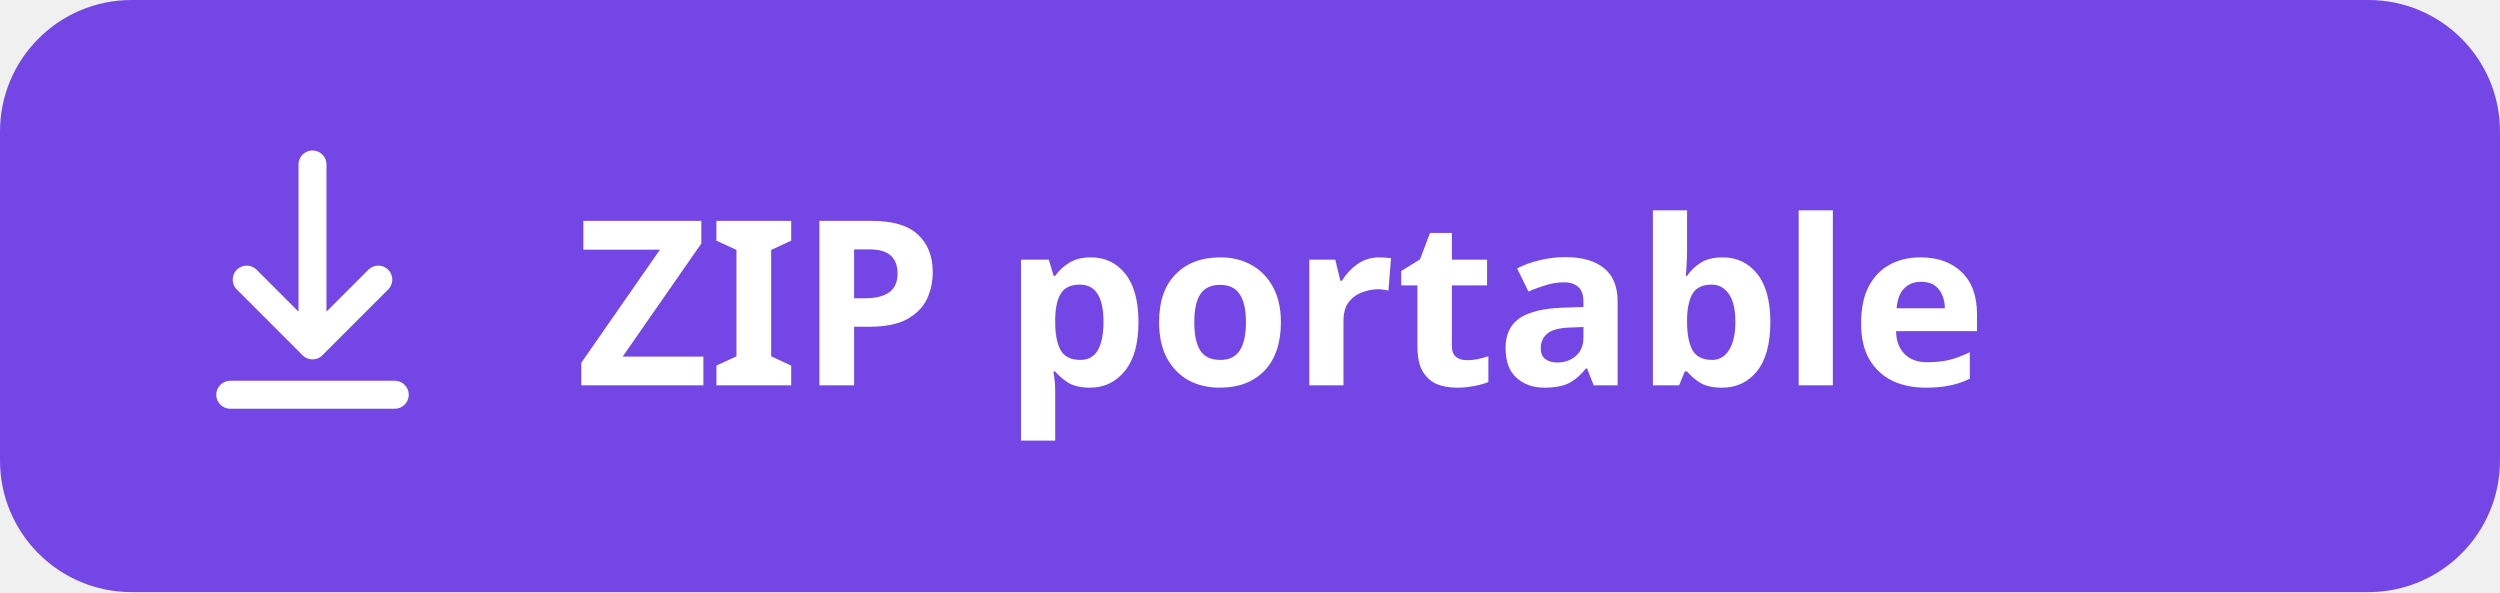
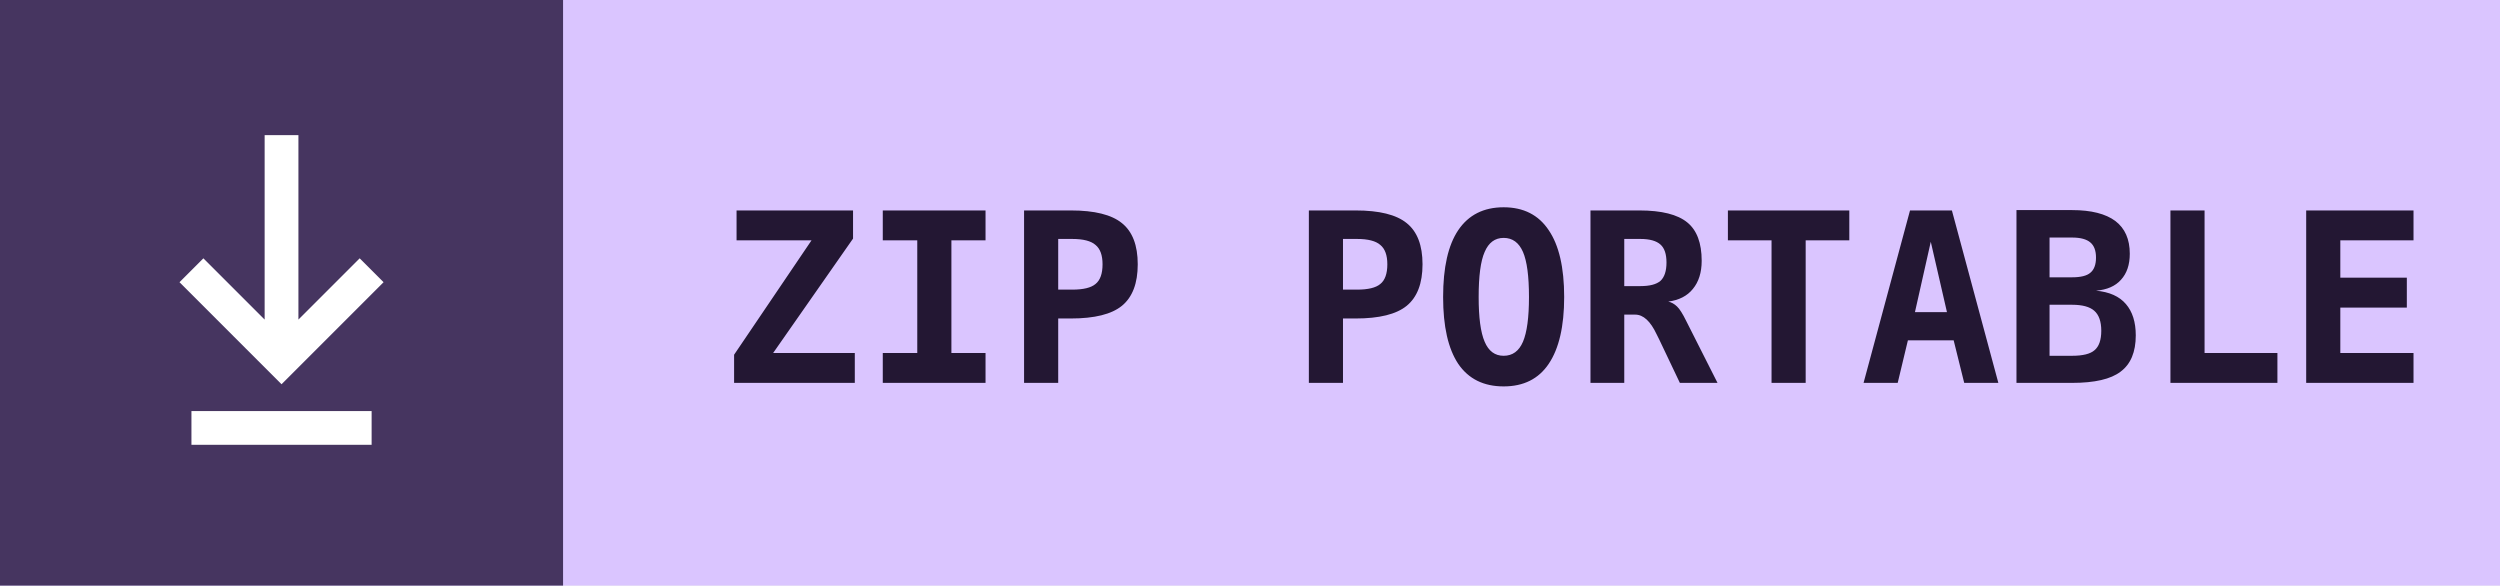
- <svg xmlns="http://www.w3.org/2000/svg" width="152" height="36" viewBox="0 0 152 36" role="img" aria-labelledby="title">
-   <rect width="152" height="36" rx="8" fill="#7546E6" />
-   <path d="M19 10v11m-4-4 4 4 4-4m-9 7h10" fill="none" stroke="#fff" stroke-width="1.7" stroke-linecap="round" stroke-linejoin="round" />
-   <text x="35" y="18" dominant-baseline="central" fill="#fff" font-family="Segoe UI, sans-serif" font-size="14" font-weight="700">ZIP portable</text>
+ <svg xmlns="http://www.w3.org/2000/svg" width="111" height="26" viewBox="0 0 111 26" role="img" aria-labelledby="title">
+   <path fill="#DAC5FF" d="M0 0h111v26H0z" />
+   <path fill="#463560" d="M0 0h25v26H0z" />
+   <path d="M12.5 6v10m-4-4 4 4 4-4m-8 7h8" fill="none" stroke="#fff" stroke-width="1.5" />
+   <text x="32" y="17" fill="#231733" font-family="monospace" font-size="10.5" font-weight="700">ZIP PORTABLE</text>
</svg>
